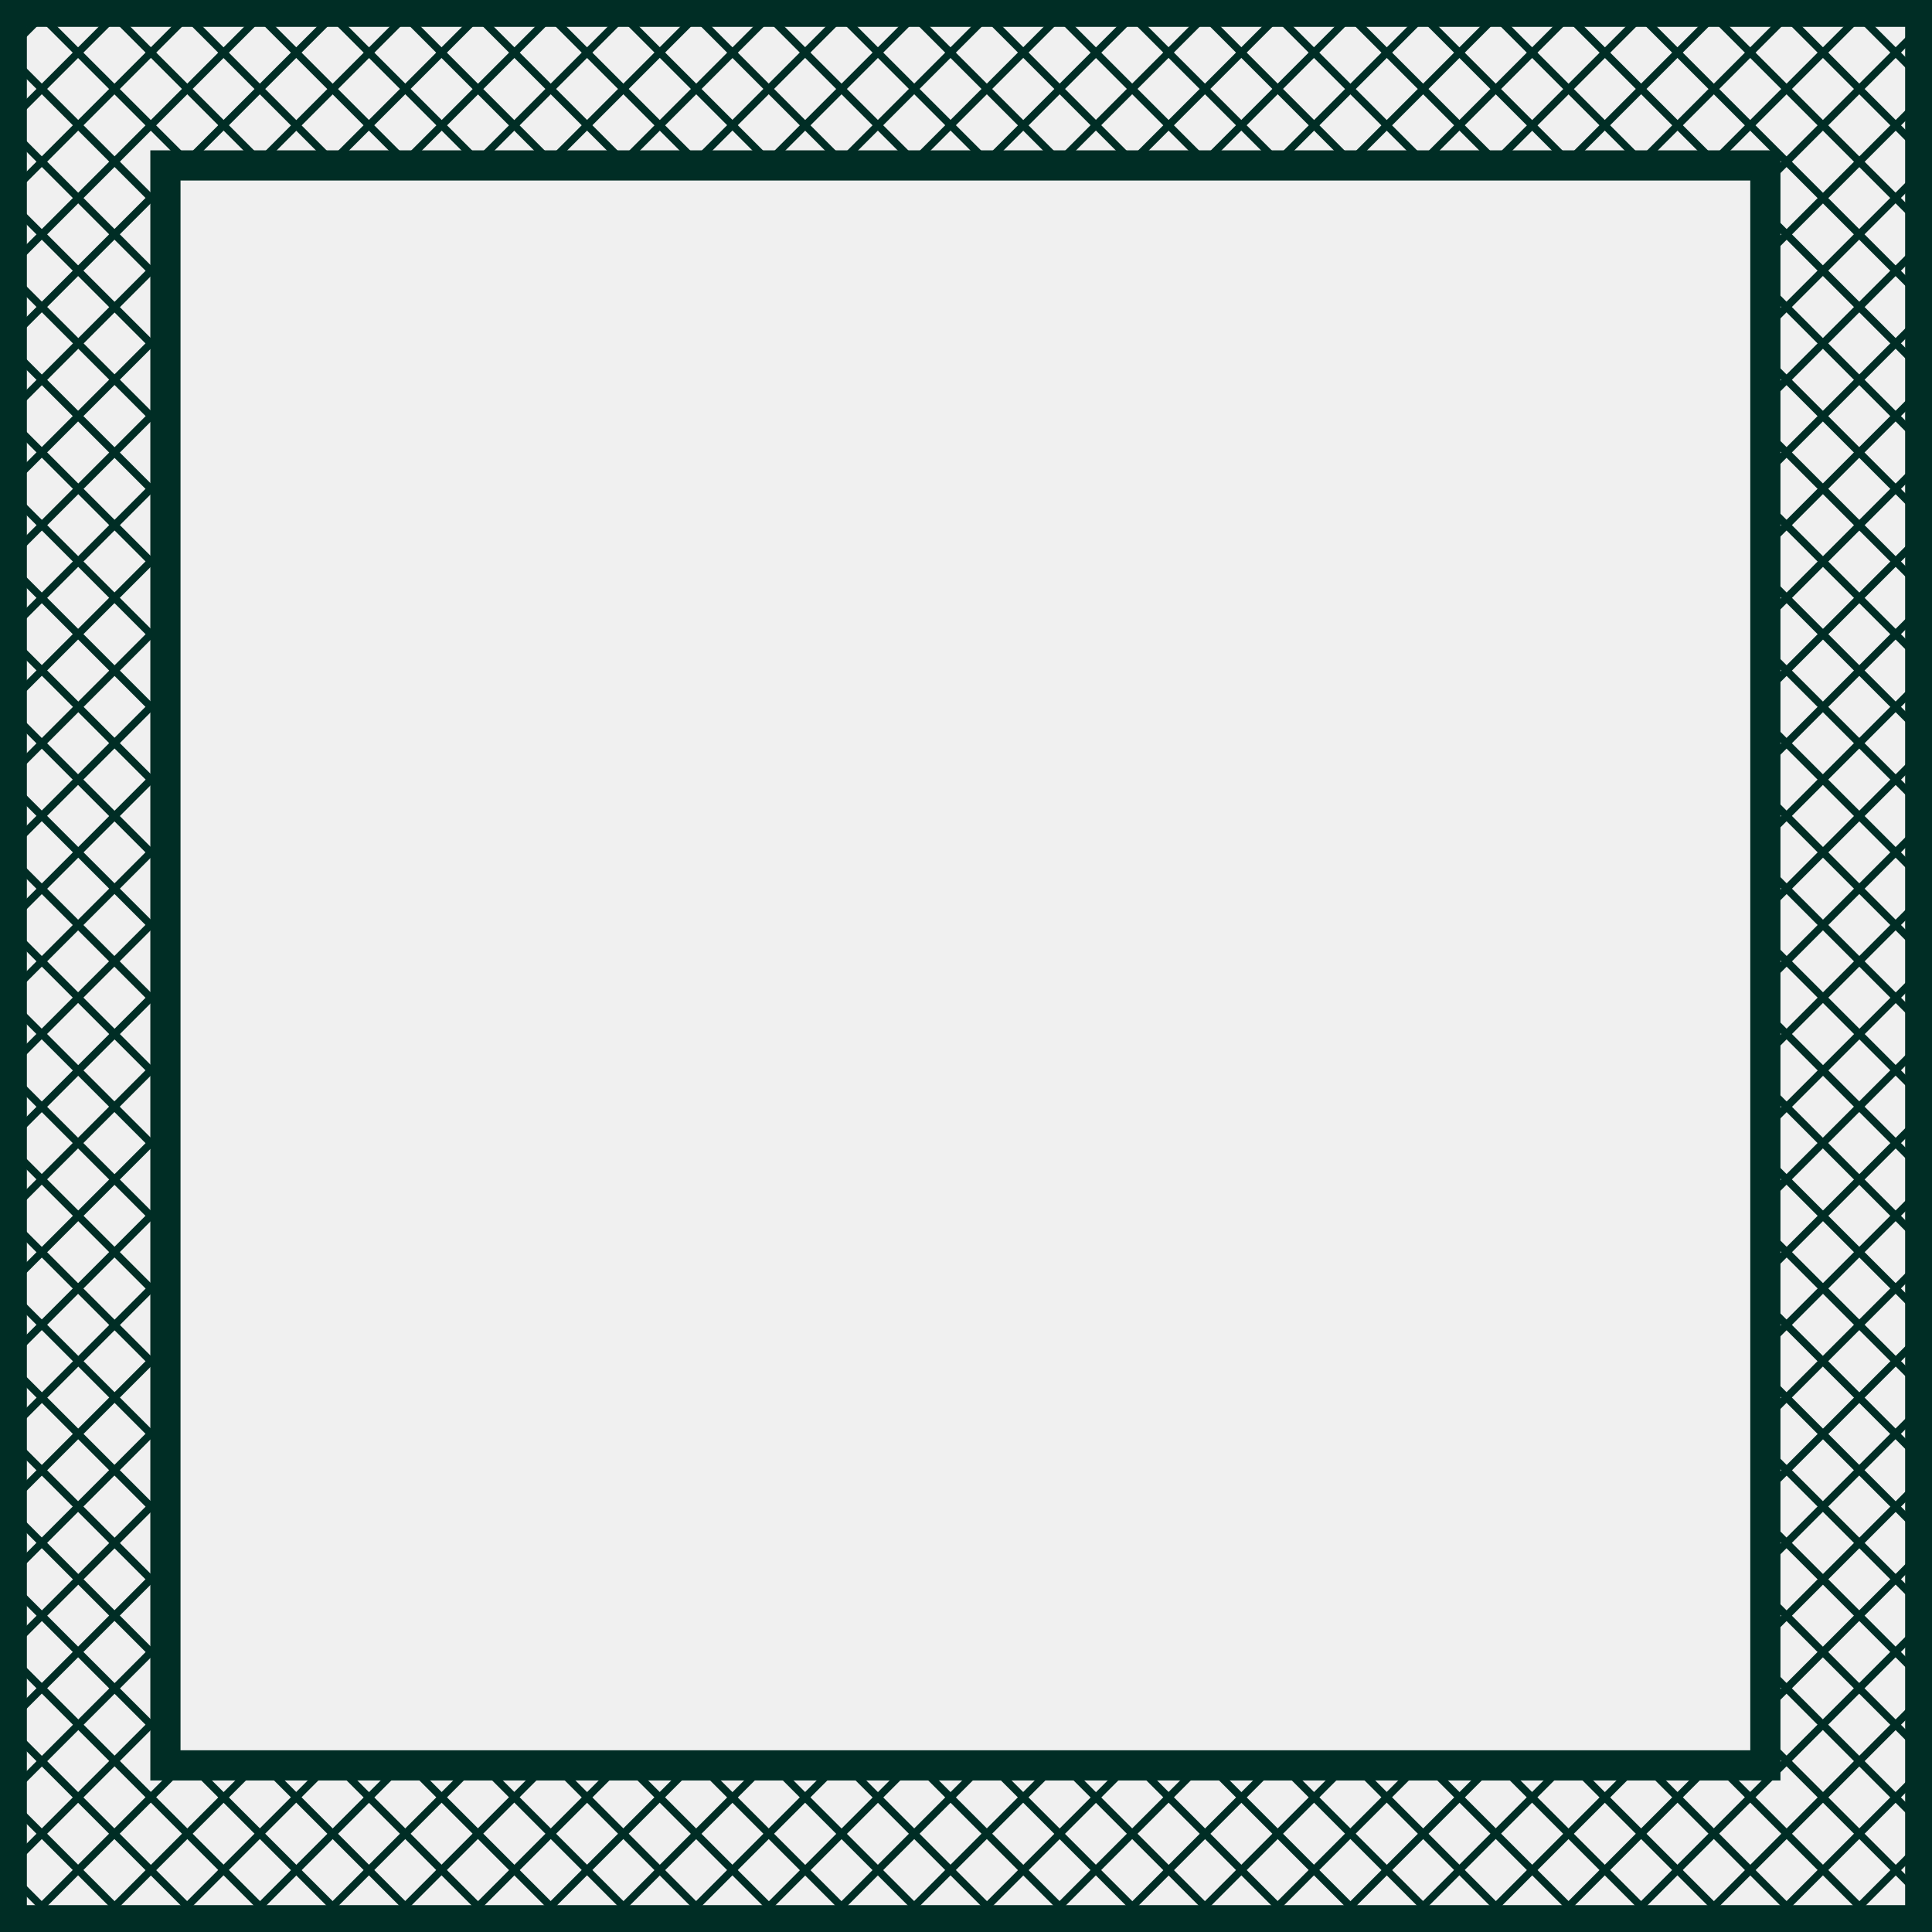
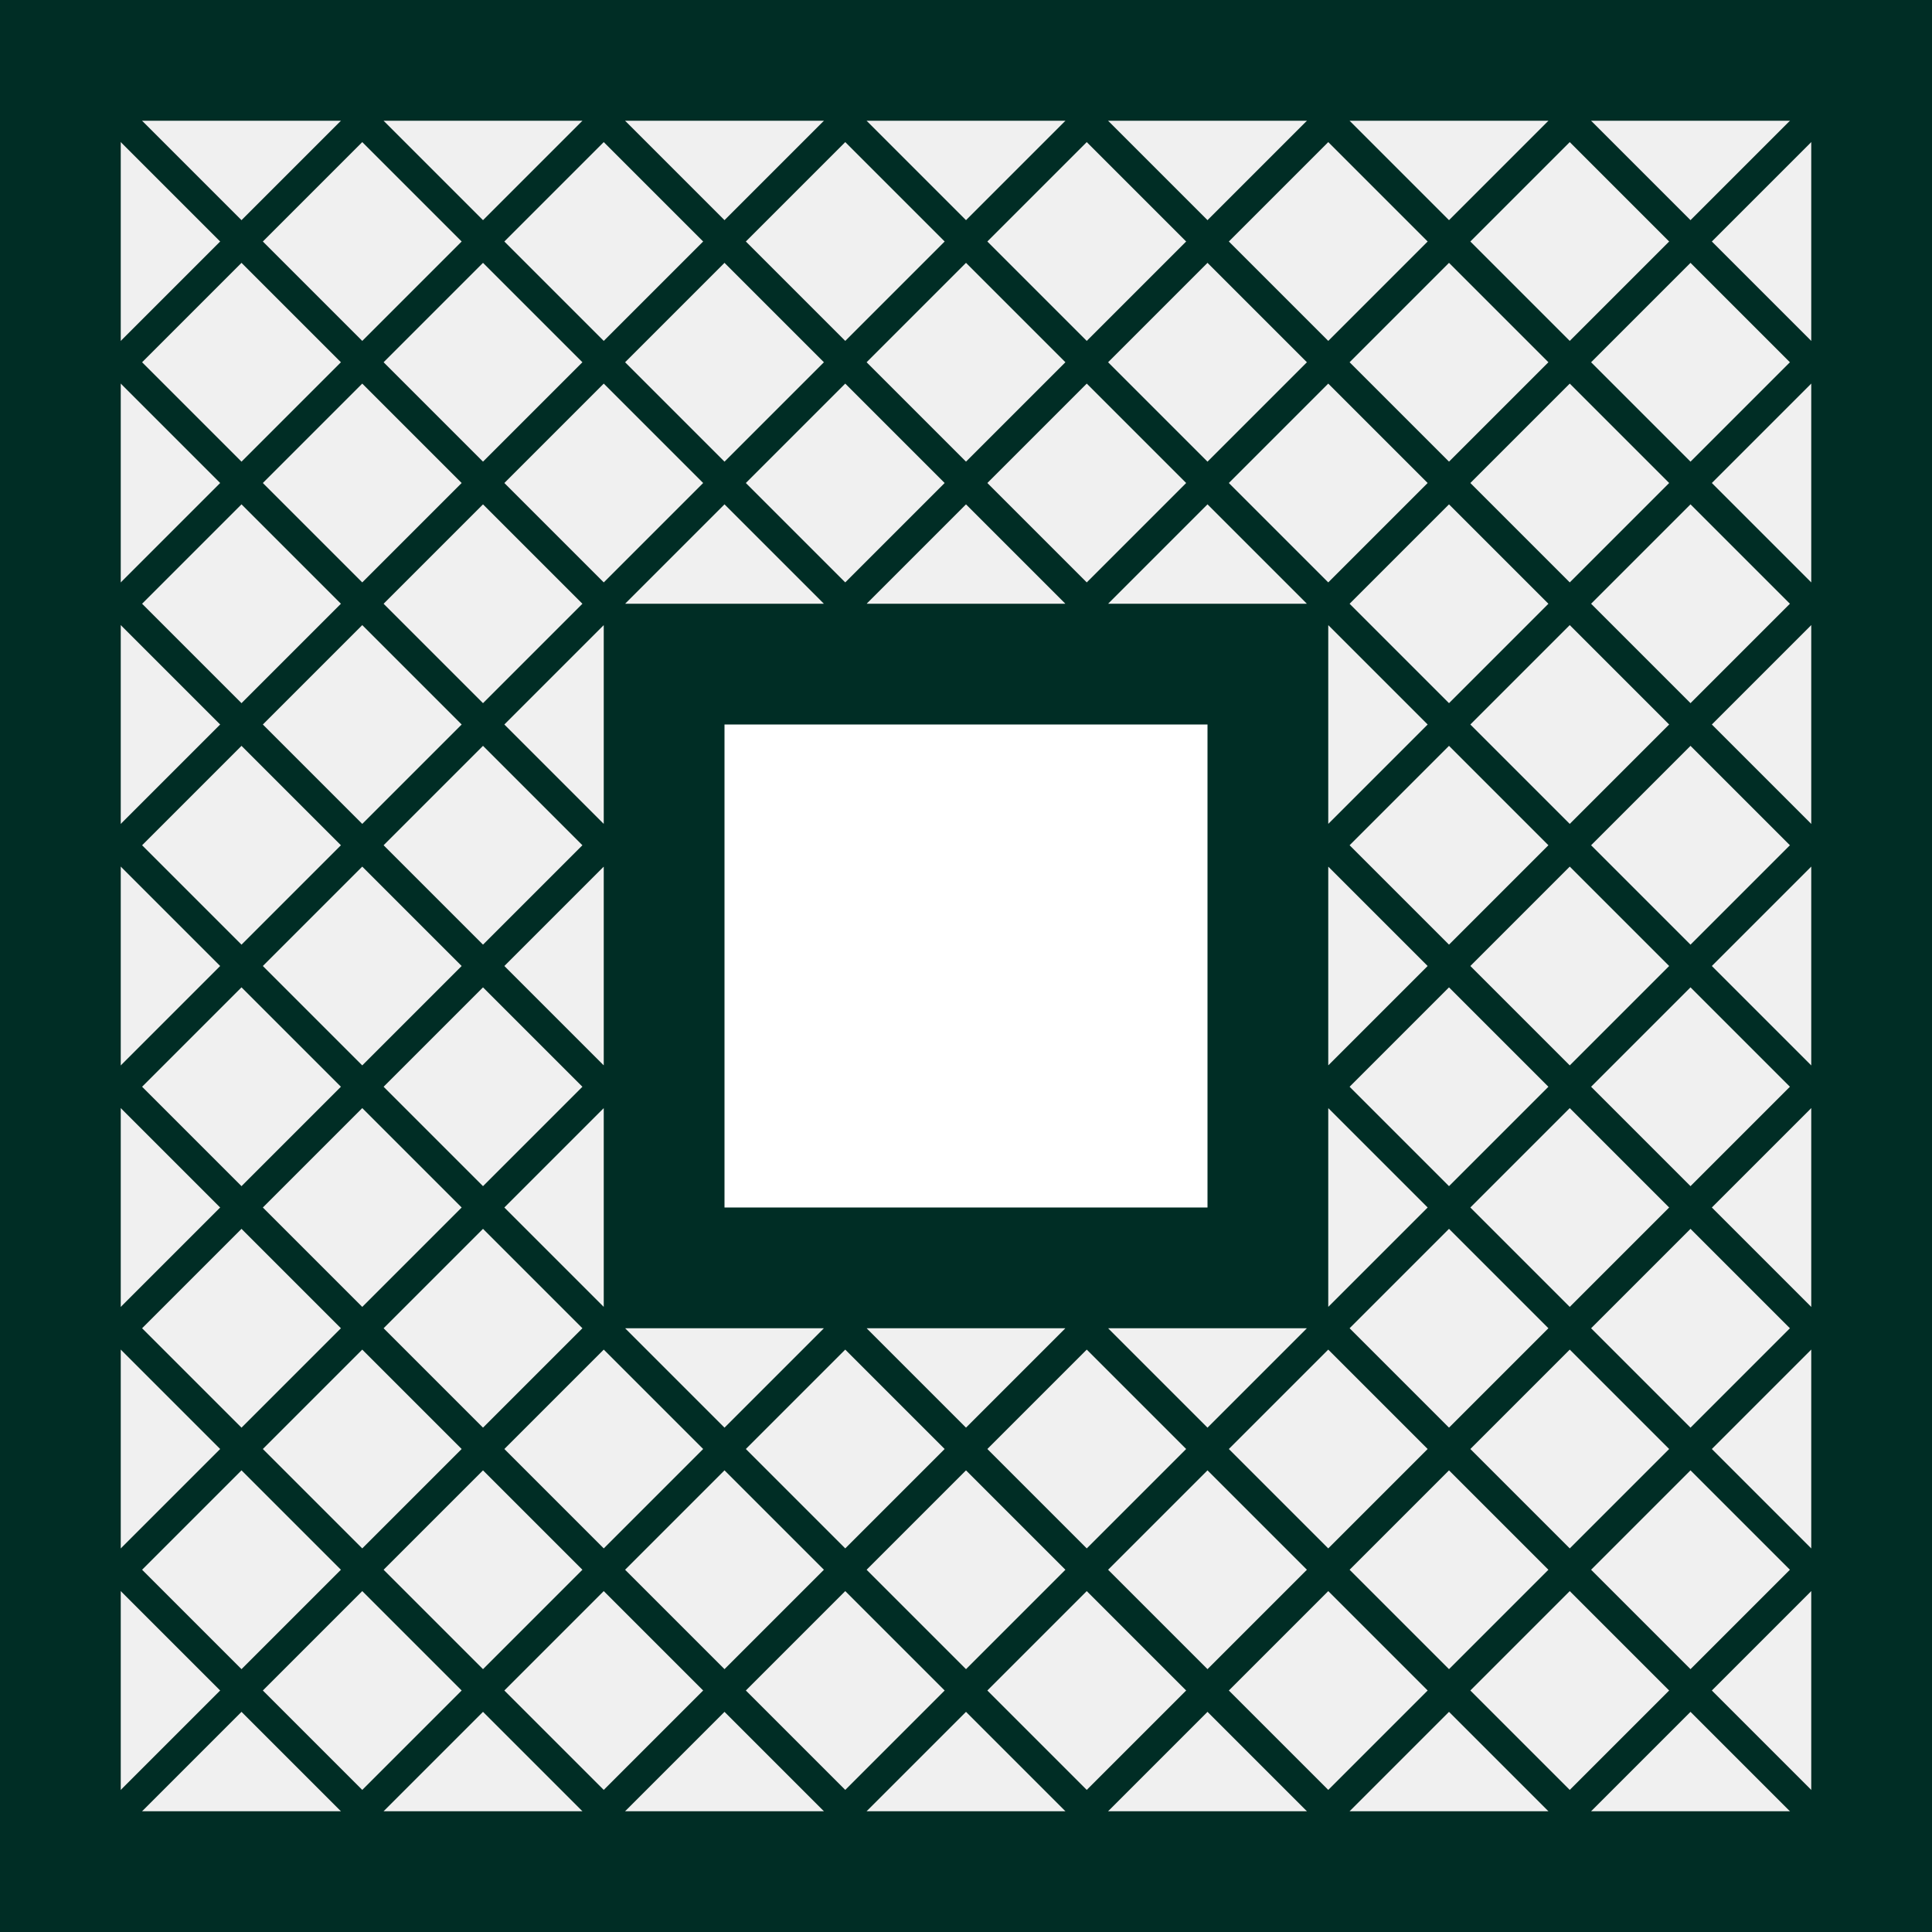
- <svg xmlns="http://www.w3.org/2000/svg" id="Layer_1" data-name="Layer 1" viewBox="0 0 64 64">
+ <svg xmlns="http://www.w3.org/2000/svg" id="Layer_1" data-name="Layer 1" viewBox="0 0 16 16">
  <defs>
-     <style>.cls-1,.cls-3{fill:none;stroke:#002d25;stroke-miterlimit:10;}.cls-2{clip-path:url(#clip-path);}.cls-3{stroke-width:0.25px;}</style>
-     <clipPath id="clip-path">
-       <path class="cls-1" d="M.39.39V63.61H63.61V.39ZM58.48,58.48h-53v-53h53Z" />
-     </clipPath>
+     <style>.cls-1{fill:#002d25;}.cls-2{fill:none;stroke:#002d25;stroke-miterlimit:10;stroke-width:0.25px;}.cls-3{fill:#fff;}</style>
  </defs>
-   <g class="cls-2">
-     <line class="cls-3" x1="44.43" y1="-52.14" x2="-52.5" y2="44.79" />
-     <line class="cls-3" x1="45.64" y1="-50.94" x2="-51.3" y2="45.99" />
-     <line class="cls-3" x1="46.84" y1="-49.73" x2="-50.09" y2="47.2" />
-     <line class="cls-3" x1="48.04" y1="-48.53" x2="-48.89" y2="48.4" />
-     <line class="cls-3" x1="49.25" y1="-47.33" x2="-47.68" y2="49.61" />
-     <line class="cls-3" x1="50.45" y1="-46.12" x2="-46.48" y2="50.81" />
-     <line class="cls-3" x1="51.66" y1="-44.92" x2="-45.28" y2="52.02" />
-     <line class="cls-3" x1="52.86" y1="-43.71" x2="-44.07" y2="53.22" />
-     <line class="cls-3" x1="54.07" y1="-42.51" x2="-42.87" y2="54.42" />
-     <line class="cls-3" x1="55.27" y1="-41.3" x2="-41.66" y2="55.63" />
-     <line class="cls-3" x1="56.47" y1="-40.1" x2="-40.46" y2="56.83" />
-     <line class="cls-3" x1="57.68" y1="-38.9" x2="-39.25" y2="58.04" />
-     <line class="cls-3" x1="58.88" y1="-37.69" x2="-38.05" y2="59.24" />
-     <line class="cls-3" x1="60.09" y1="-36.49" x2="-36.85" y2="60.44" />
-     <line class="cls-3" x1="61.29" y1="-35.28" x2="-35.64" y2="61.65" />
-     <line class="cls-3" x1="62.49" y1="-34.08" x2="-34.44" y2="62.85" />
-     <line class="cls-3" x1="63.7" y1="-32.88" x2="-33.23" y2="64.06" />
-     <line class="cls-3" x1="64.9" y1="-31.67" x2="-32.03" y2="65.26" />
-     <line class="cls-3" x1="66.11" y1="-30.47" x2="-30.83" y2="66.46" />
-     <line class="cls-3" x1="67.31" y1="-29.26" x2="-29.62" y2="67.67" />
-     <line class="cls-3" x1="68.51" y1="-28.06" x2="-28.42" y2="68.87" />
-     <line class="cls-3" x1="69.72" y1="-26.86" x2="-27.21" y2="70.08" />
-     <line class="cls-3" x1="70.92" y1="-25.65" x2="-26.01" y2="71.28" />
-     <line class="cls-3" x1="72.13" y1="-24.45" x2="-24.8" y2="72.49" />
-     <line class="cls-3" x1="73.33" y1="-23.24" x2="-23.6" y2="73.69" />
-     <line class="cls-3" x1="74.54" y1="-22.04" x2="-22.4" y2="74.89" />
-     <line class="cls-3" x1="75.74" y1="-20.83" x2="-21.19" y2="76.1" />
-     <line class="cls-3" x1="76.94" y1="-19.63" x2="-19.99" y2="77.3" />
-     <line class="cls-3" x1="78.15" y1="-18.43" x2="-18.78" y2="78.51" />
-     <line class="cls-3" x1="79.35" y1="-17.22" x2="-17.58" y2="79.71" />
-     <line class="cls-3" x1="80.56" y1="-16.02" x2="-16.38" y2="80.91" />
-     <line class="cls-3" x1="81.76" y1="-14.81" x2="-15.17" y2="82.12" />
-     <line class="cls-3" x1="82.96" y1="-13.61" x2="-13.97" y2="83.32" />
-     <line class="cls-3" x1="84.17" y1="-12.41" x2="-12.76" y2="84.53" />
-     <line class="cls-3" x1="85.37" y1="-11.2" x2="-11.56" y2="85.73" />
-     <line class="cls-3" x1="86.58" y1="-10" x2="-10.36" y2="86.93" />
-     <line class="cls-3" x1="87.78" y1="-8.79" x2="-9.15" y2="88.14" />
-     <line class="cls-3" x1="88.99" y1="-7.59" x2="-7.95" y2="89.34" />
-     <line class="cls-3" x1="90.19" y1="-6.39" x2="-6.74" y2="90.55" />
-     <line class="cls-3" x1="91.39" y1="-5.18" x2="-5.54" y2="91.75" />
-     <line class="cls-3" x1="92.6" y1="-3.98" x2="-4.33" y2="92.96" />
-     <line class="cls-3" x1="93.8" y1="-2.77" x2="-3.13" y2="94.16" />
-     <line class="cls-3" x1="95.01" y1="-1.57" x2="-1.93" y2="95.36" />
-     <line class="cls-3" x1="96.21" y1="-0.36" x2="-0.72" y2="96.57" />
-     <line class="cls-3" x1="97.41" y1="0.84" x2="0.48" y2="97.77" />
-     <line class="cls-3" x1="98.62" y1="2.04" x2="1.69" y2="98.98" />
-     <line class="cls-3" x1="99.82" y1="3.25" x2="2.89" y2="100.18" />
-     <line class="cls-3" x1="101.03" y1="4.45" x2="4.09" y2="101.38" />
-     <line class="cls-3" x1="102.23" y1="5.66" x2="5.3" y2="102.59" />
-     <line class="cls-3" x1="103.43" y1="6.86" x2="6.5" y2="103.79" />
-     <line class="cls-3" x1="104.64" y1="8.06" x2="7.71" y2="105" />
-     <line class="cls-3" x1="105.84" y1="9.27" x2="8.91" y2="106.2" />
-     <line class="cls-3" x1="107.05" y1="10.47" x2="10.11" y2="107.4" />
-     <line class="cls-3" x1="108.25" y1="11.68" x2="11.32" y2="108.61" />
-     <line class="cls-3" x1="109.46" y1="12.88" x2="12.52" y2="109.81" />
-     <line class="cls-3" x1="110.66" y1="14.09" x2="13.73" y2="111.02" />
-     <line class="cls-3" x1="111.86" y1="15.29" x2="14.93" y2="112.22" />
-     <line class="cls-3" x1="113.07" y1="16.49" x2="16.14" y2="113.43" />
-     <line class="cls-3" x1="114.27" y1="17.7" x2="17.34" y2="114.63" />
-     <line class="cls-3" x1="115.48" y1="18.9" x2="18.54" y2="115.83" />
-     <line class="cls-3" x1="115.48" y1="44.79" x2="18.54" y2="-52.14" />
-     <line class="cls-3" x1="114.27" y1="45.99" x2="17.34" y2="-50.94" />
-     <line class="cls-3" x1="113.07" y1="47.2" x2="16.14" y2="-49.73" />
-     <line class="cls-3" x1="111.86" y1="48.4" x2="14.93" y2="-48.53" />
-     <line class="cls-3" x1="110.66" y1="49.61" x2="13.73" y2="-47.33" />
-     <line class="cls-3" x1="109.46" y1="50.81" x2="12.52" y2="-46.12" />
-     <line class="cls-3" x1="108.25" y1="52.02" x2="11.32" y2="-44.92" />
-     <line class="cls-3" x1="107.05" y1="53.22" x2="10.11" y2="-43.71" />
-     <line class="cls-3" x1="105.84" y1="54.42" x2="8.91" y2="-42.51" />
-     <line class="cls-3" x1="104.64" y1="55.63" x2="7.71" y2="-41.3" />
-     <line class="cls-3" x1="103.43" y1="56.83" x2="6.5" y2="-40.1" />
-     <line class="cls-3" x1="102.23" y1="58.04" x2="5.3" y2="-38.9" />
-     <line class="cls-3" x1="101.03" y1="59.24" x2="4.09" y2="-37.69" />
-     <line class="cls-3" x1="99.82" y1="60.44" x2="2.89" y2="-36.49" />
-     <line class="cls-3" x1="98.62" y1="61.65" x2="1.69" y2="-35.28" />
-     <line class="cls-3" x1="97.41" y1="62.85" x2="0.48" y2="-34.08" />
-     <line class="cls-3" x1="96.21" y1="64.06" x2="-0.72" y2="-32.88" />
-     <line class="cls-3" x1="95.01" y1="65.26" x2="-1.93" y2="-31.67" />
-     <line class="cls-3" x1="93.8" y1="66.46" x2="-3.13" y2="-30.47" />
-     <line class="cls-3" x1="92.6" y1="67.67" x2="-4.33" y2="-29.26" />
-     <line class="cls-3" x1="91.39" y1="68.87" x2="-5.54" y2="-28.06" />
-     <line class="cls-3" x1="90.19" y1="70.08" x2="-6.74" y2="-26.86" />
-     <line class="cls-3" x1="88.99" y1="71.28" x2="-7.95" y2="-25.65" />
-     <line class="cls-3" x1="87.78" y1="72.49" x2="-9.15" y2="-24.45" />
-     <line class="cls-3" x1="86.58" y1="73.69" x2="-10.36" y2="-23.24" />
-     <line class="cls-3" x1="85.37" y1="74.89" x2="-11.56" y2="-22.04" />
-     <line class="cls-3" x1="84.17" y1="76.1" x2="-12.76" y2="-20.83" />
-     <line class="cls-3" x1="82.96" y1="77.3" x2="-13.97" y2="-19.63" />
-     <line class="cls-3" x1="81.76" y1="78.51" x2="-15.17" y2="-18.43" />
-     <line class="cls-3" x1="80.56" y1="79.71" x2="-16.38" y2="-17.22" />
-     <line class="cls-3" x1="79.35" y1="80.91" x2="-17.58" y2="-16.02" />
-     <line class="cls-3" x1="78.15" y1="82.12" x2="-18.78" y2="-14.81" />
-     <line class="cls-3" x1="76.94" y1="83.32" x2="-19.99" y2="-13.61" />
-     <line class="cls-3" x1="75.74" y1="84.53" x2="-21.19" y2="-12.41" />
-     <line class="cls-3" x1="74.54" y1="85.73" x2="-22.4" y2="-11.2" />
-     <line class="cls-3" x1="73.33" y1="86.93" x2="-23.6" y2="-10" />
-     <line class="cls-3" x1="72.13" y1="88.14" x2="-24.8" y2="-8.79" />
-     <line class="cls-3" x1="70.92" y1="89.34" x2="-26.01" y2="-7.59" />
-     <line class="cls-3" x1="69.72" y1="90.55" x2="-27.21" y2="-6.39" />
-     <line class="cls-3" x1="68.51" y1="91.75" x2="-28.42" y2="-5.18" />
-     <line class="cls-3" x1="67.31" y1="92.96" x2="-29.62" y2="-3.98" />
-     <line class="cls-3" x1="66.11" y1="94.16" x2="-30.83" y2="-2.77" />
-     <line class="cls-3" x1="64.9" y1="95.36" x2="-32.03" y2="-1.57" />
-     <line class="cls-3" x1="63.7" y1="96.57" x2="-33.23" y2="-0.36" />
-     <line class="cls-3" x1="62.49" y1="97.77" x2="-34.44" y2="0.84" />
-     <line class="cls-3" x1="61.29" y1="98.98" x2="-35.64" y2="2.04" />
-     <line class="cls-3" x1="60.09" y1="100.18" x2="-36.85" y2="3.25" />
-     <line class="cls-3" x1="58.88" y1="101.38" x2="-38.05" y2="4.45" />
-     <line class="cls-3" x1="57.68" y1="102.59" x2="-39.25" y2="5.66" />
-     <line class="cls-3" x1="56.47" y1="103.79" x2="-40.46" y2="6.86" />
-     <line class="cls-3" x1="55.27" y1="105" x2="-41.66" y2="8.06" />
-     <line class="cls-3" x1="54.07" y1="106.2" x2="-42.87" y2="9.27" />
-     <line class="cls-3" x1="52.86" y1="107.4" x2="-44.07" y2="10.47" />
-     <line class="cls-3" x1="51.66" y1="108.61" x2="-45.28" y2="11.68" />
-     <line class="cls-3" x1="50.45" y1="109.81" x2="-46.48" y2="12.88" />
-     <line class="cls-3" x1="49.25" y1="111.02" x2="-47.68" y2="14.09" />
-     <line class="cls-3" x1="48.04" y1="112.22" x2="-48.89" y2="15.29" />
-     <line class="cls-3" x1="46.84" y1="113.43" x2="-50.09" y2="16.49" />
-     <line class="cls-3" x1="45.64" y1="114.63" x2="-51.3" y2="17.7" />
-     <line class="cls-3" x1="44.43" y1="115.83" x2="-52.5" y2="18.9" />
-   </g>
-   <path class="cls-1" d="M.39.39V63.61H63.61V.39ZM58.48,58.48h-53v-53h53Z" />
+   <path class="cls-1" d="M15,1V15H1V1H15m1-1H0V16H16V0Z" />
+   <line class="cls-2" y1="16" x2="16" />
+   <line class="cls-2" x1="-1" y1="15" x2="15" y2="-1" />
+   <line class="cls-2" x1="-2" y1="14" x2="14" y2="-2" />
+   <line class="cls-2" x1="-3" y1="13" x2="13" y2="-3" />
+   <line class="cls-2" x1="-4" y1="12" x2="12" y2="-4" />
+   <line class="cls-2" x1="-5" y1="11" x2="11" y2="-5" />
+   <line class="cls-2" x1="-6" y1="10" x2="10" y2="-6" />
+   <line class="cls-2" x1="1" y1="17" x2="17" y2="1" />
+   <line class="cls-2" x1="2" y1="18" x2="18" y2="2" />
+   <line class="cls-2" x1="3" y1="19" x2="19" y2="3" />
+   <line class="cls-2" x1="4" y1="20" x2="20" y2="4" />
+   <line class="cls-2" x1="5" y1="21" x2="21" y2="5" />
+   <line class="cls-2" x1="6" y1="22" x2="22" y2="6" />
+   <line class="cls-2" x1="16" y1="16" />
+   <line class="cls-2" x1="15" y1="17" x2="-1" y2="1" />
+   <line class="cls-2" x1="14" y1="18" x2="-2" y2="2" />
+   <line class="cls-2" x1="13" y1="19" x2="-3" y2="3" />
+   <line class="cls-2" x1="12" y1="20" x2="-4" y2="4" />
+   <line class="cls-2" x1="11" y1="21" x2="-5" y2="5" />
+   <line class="cls-2" x1="10" y1="22" x2="-6" y2="6" />
+   <line class="cls-2" x1="17" y1="15" x2="1" y2="-1" />
+   <line class="cls-2" x1="18" y1="14" x2="2" y2="-2" />
+   <line class="cls-2" x1="19" y1="13" x2="3" y2="-3" />
+   <line class="cls-2" x1="20" y1="12" x2="4" y2="-4" />
+   <line class="cls-2" x1="21" y1="11" x2="5" y2="-5" />
+   <line class="cls-2" x1="22" y1="10" x2="6" y2="-6" />
+   <rect class="cls-3" x="5.5" y="5.5" width="5" height="5" />
+   <path class="cls-1" d="M10,6v4H6V6h4m1-1H5v6h6V5Z" />
</svg>
